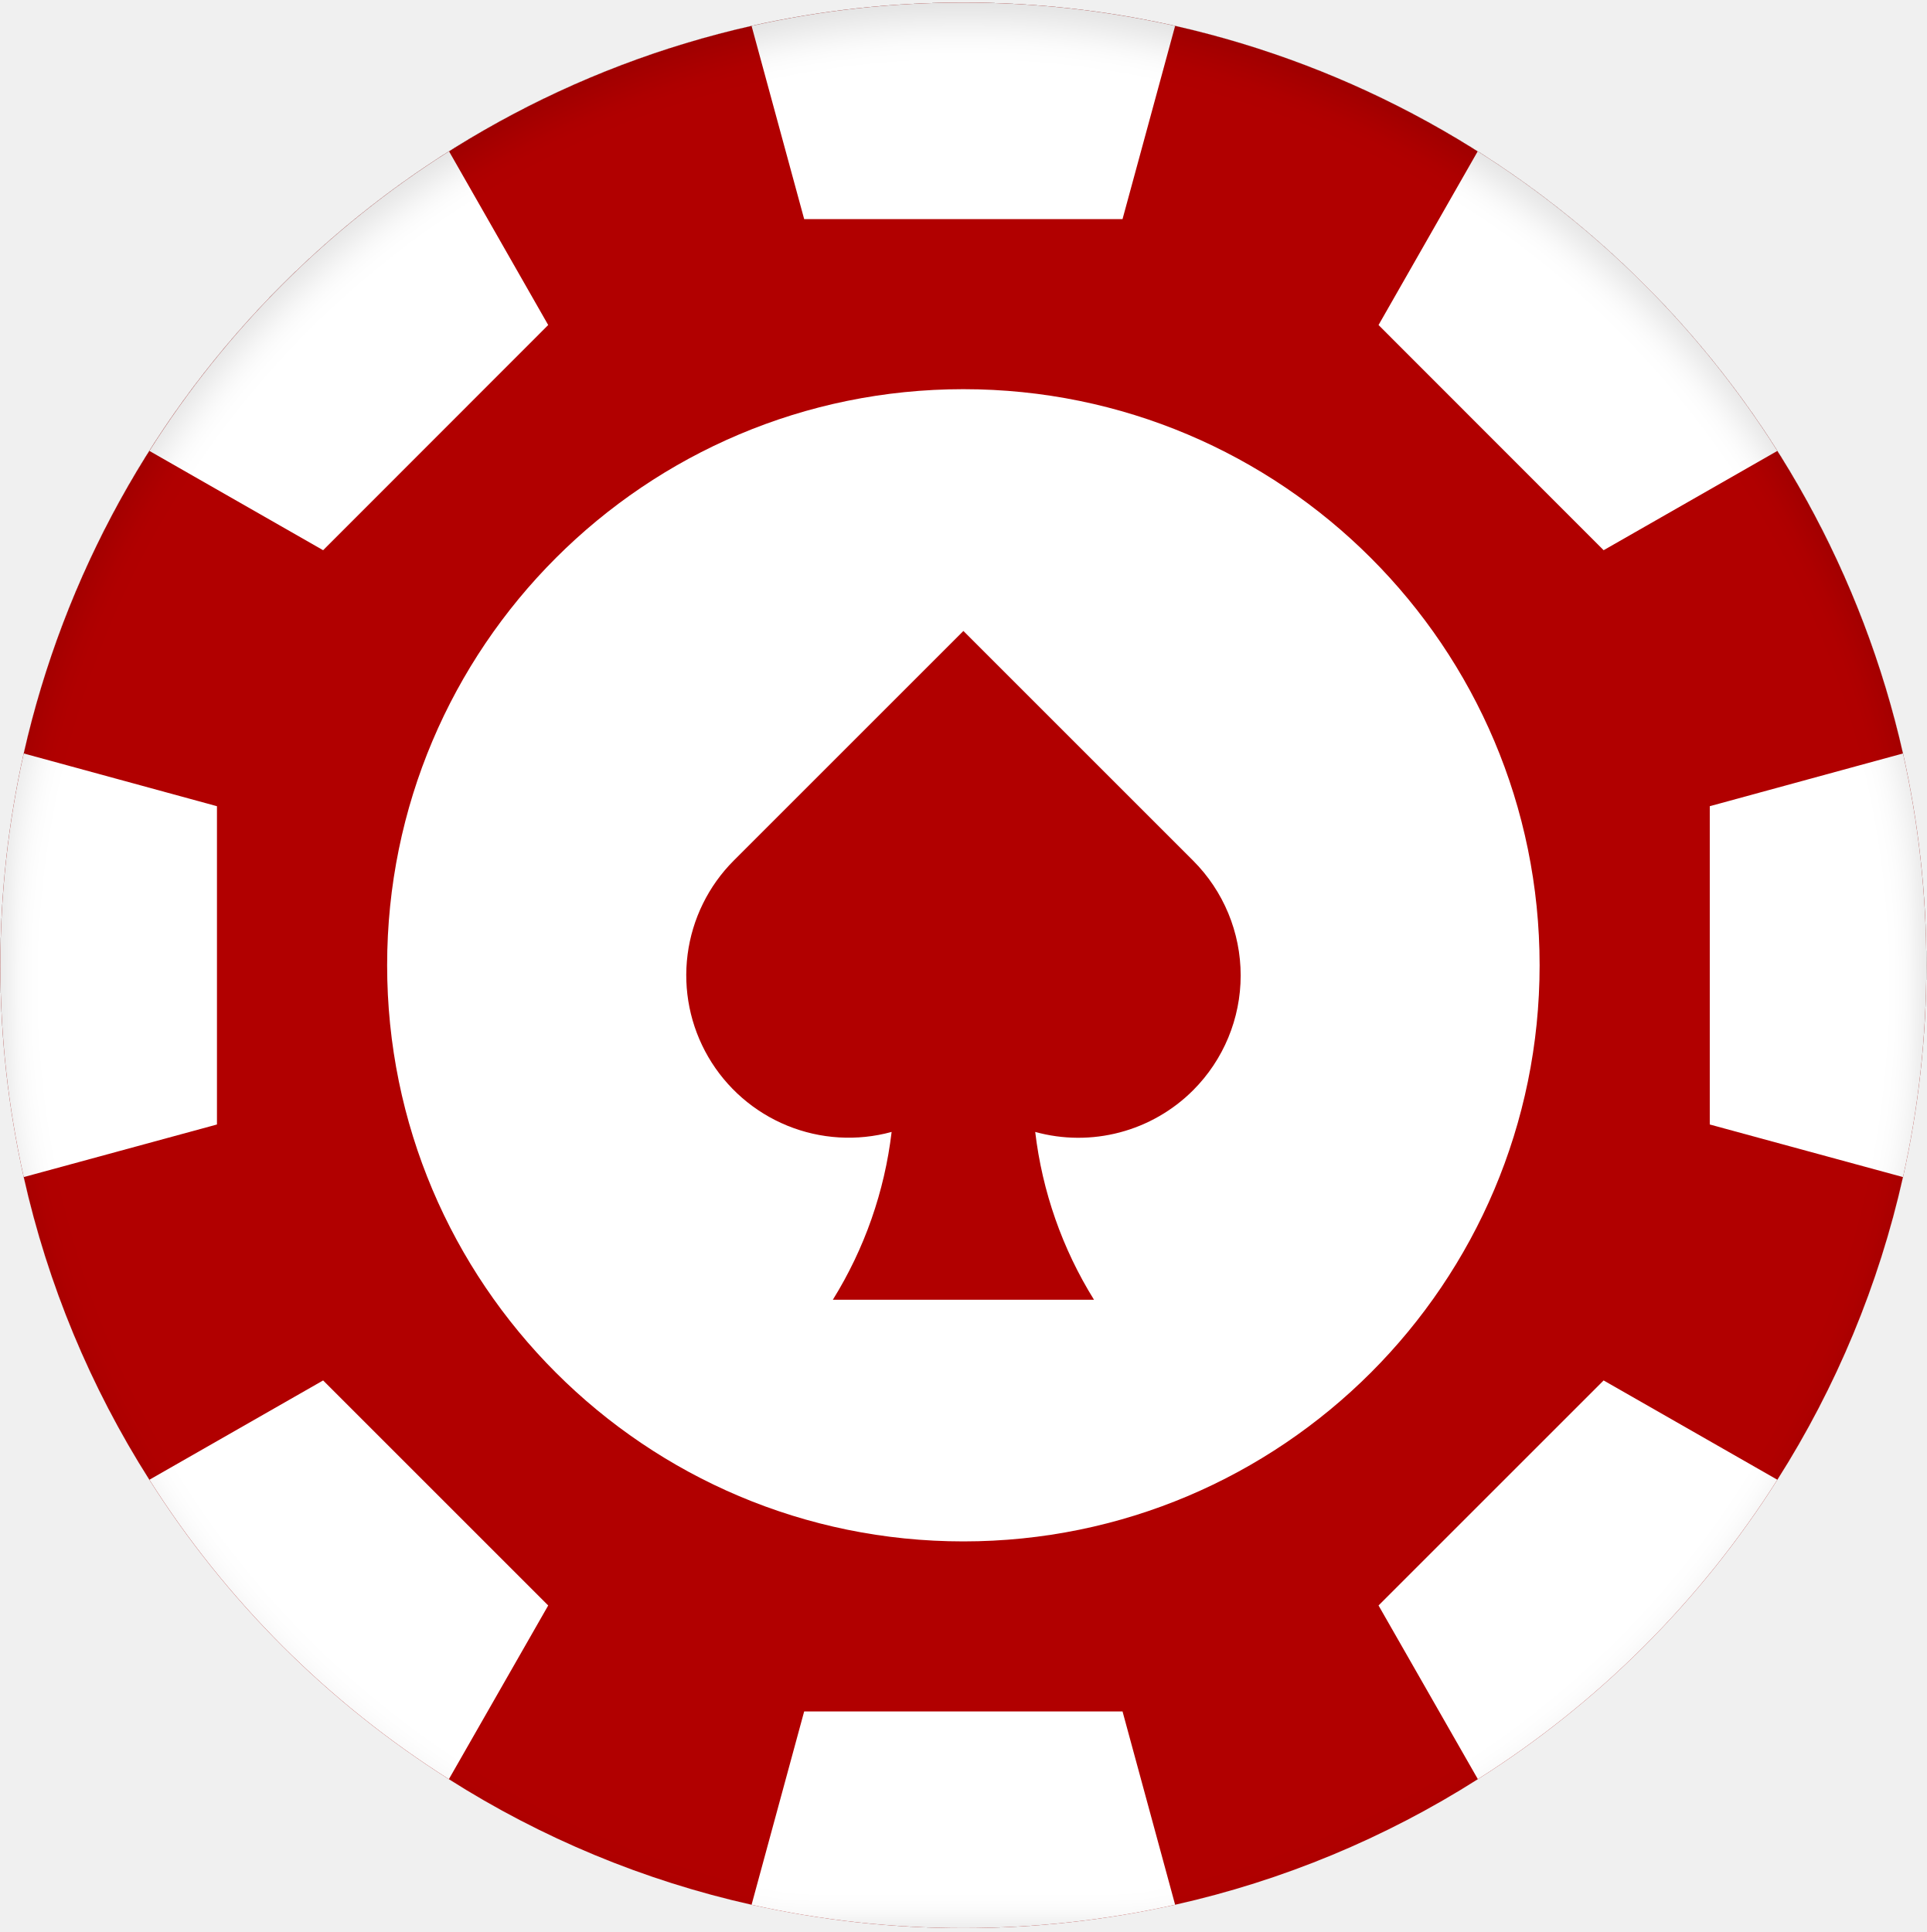
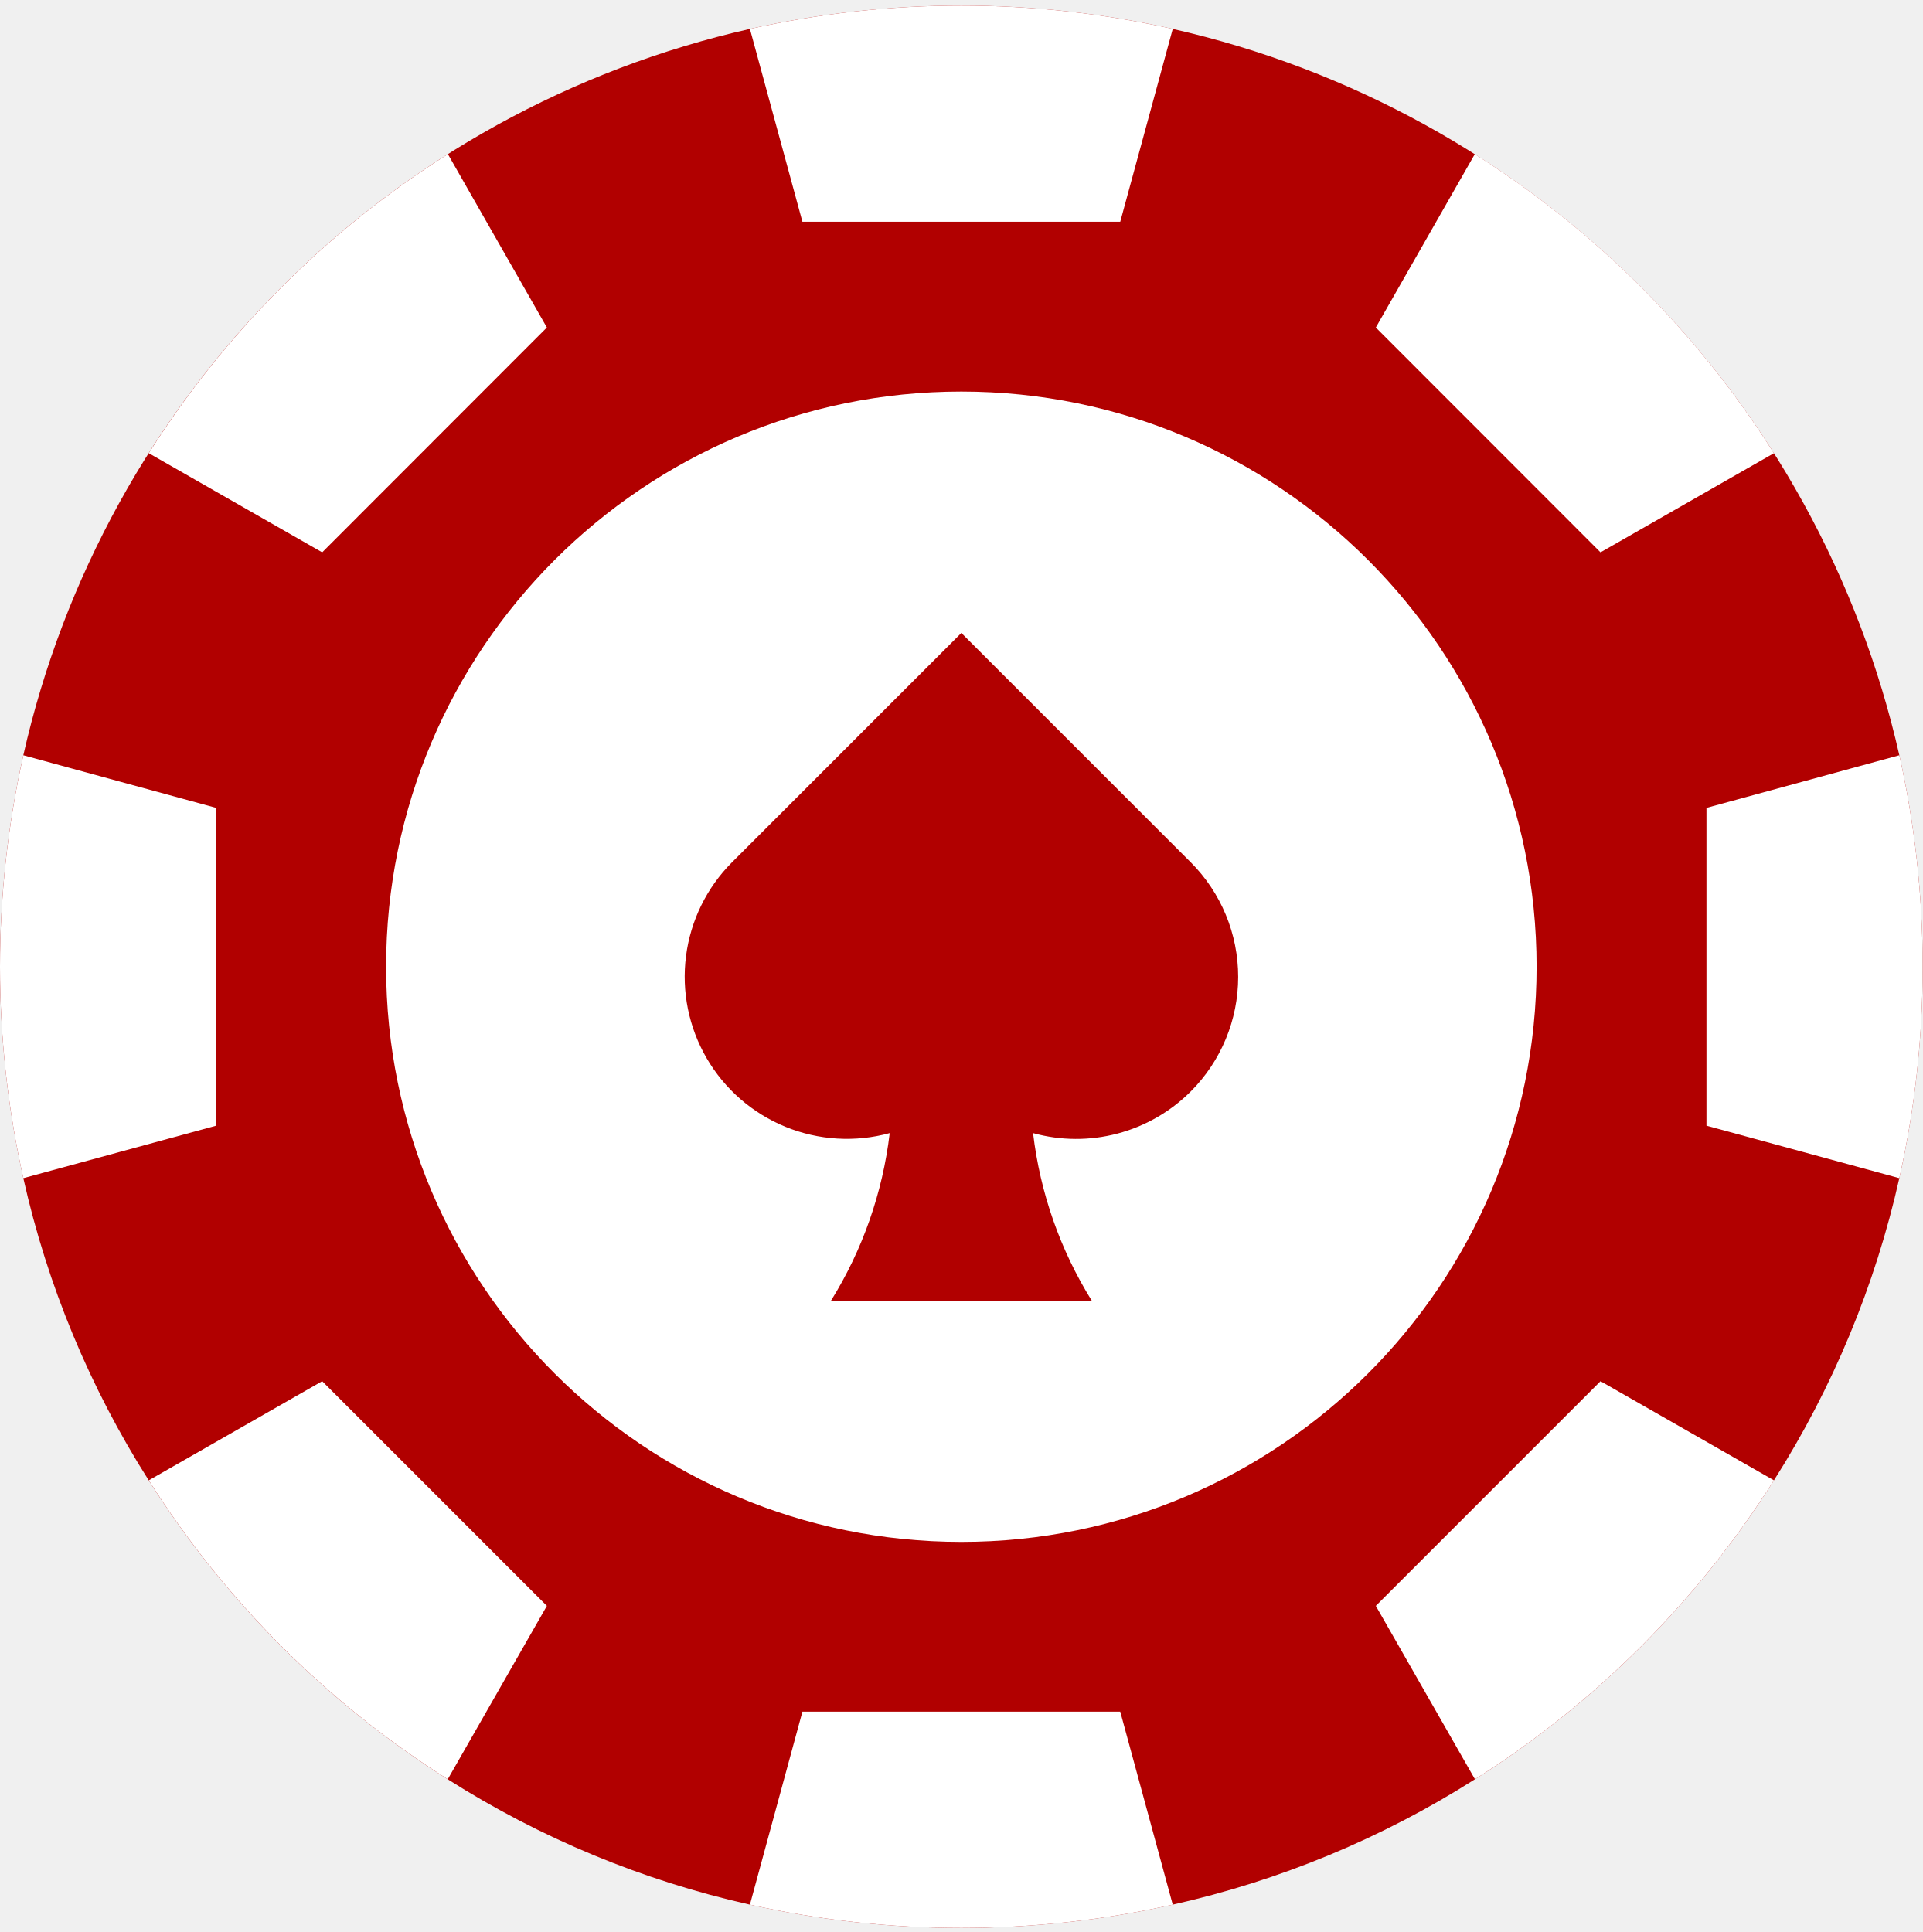
- <svg xmlns="http://www.w3.org/2000/svg" width="339" height="340" viewBox="0 0 339 340" fill="none">
-   <g filter="url(#filter0_i_1101_4)">
-     <path d="M338.93 169.882C338.938 182.416 337.56 194.912 334.819 207.142C330.584 226.041 323.106 244.062 312.719 260.408C299.277 281.661 281.278 299.66 260.025 313.102C243.68 323.489 225.658 330.967 206.759 335.202C182.221 340.682 156.776 340.682 132.238 335.202C113.34 330.967 95.318 323.489 78.973 313.102C57.719 299.66 39.721 281.661 26.279 260.408C15.892 244.062 8.414 226.041 4.178 207.142C-1.302 182.595 -1.302 157.141 4.178 132.594C11.253 101.337 27.035 72.723 49.698 50.064C72.363 27.406 100.98 11.629 132.238 4.561C156.776 -0.919 182.221 -0.919 206.759 4.561C238.015 11.637 266.628 27.416 289.29 50.073C311.952 72.731 327.737 101.34 334.819 132.594C337.561 144.833 338.939 157.339 338.93 169.882Z" fill="#B10000" />
-     <path d="M169.501 271.261C225.495 271.261 270.888 225.869 270.888 169.874C270.888 113.881 225.495 68.489 169.501 68.489C113.507 68.489 68.115 113.881 68.115 169.874C68.115 225.869 113.507 271.261 169.501 271.261Z" fill="white" />
-     <path d="M209.921 191.871C215.28 186.511 218.291 179.243 218.291 171.663C218.291 164.084 215.28 156.814 209.921 151.455L169.505 111.04L129.09 151.455C124.64 155.916 121.789 161.725 120.98 167.974C120.172 174.224 121.453 180.566 124.623 186.013C127.793 191.46 132.674 195.706 138.507 198.091C144.341 200.476 150.799 200.867 156.877 199.201C155.638 209.685 152.107 219.768 146.534 228.735H192.486C186.911 219.768 183.38 209.685 182.142 199.201C187.007 200.544 192.141 200.572 197.021 199.284C201.9 197.996 206.352 195.439 209.921 191.871Z" fill="#B10000" />
-     <path d="M206.758 4.561L197.505 38.556H141.491L132.236 4.561C156.775 -0.919 182.22 -0.919 206.758 4.561Z" fill="white" />
-     <path d="M206.758 335.204C182.22 340.684 156.775 340.684 132.236 335.204L141.491 301.182H197.505L206.758 335.204Z" fill="white" />
-     <path d="M312.716 79.354L282.151 96.828L242.549 57.198L259.995 26.633C281.264 40.076 299.272 58.085 312.716 79.354Z" fill="white" />
-     <path d="M96.454 282.537L78.98 313.103C57.728 299.661 39.729 281.662 26.287 260.41L56.853 242.936L96.454 282.537Z" fill="white" />
-     <path d="M338.932 169.885C338.94 182.419 337.562 194.915 334.822 207.146L300.827 197.892V141.878L334.822 132.597C337.563 144.837 338.943 157.342 338.932 169.885Z" fill="white" />
-     <path d="M38.173 141.878V197.892L4.178 207.146C-1.302 182.599 -1.302 157.144 4.178 132.597L38.173 141.878Z" fill="white" />
-     <path d="M312.716 260.41C299.275 281.662 281.275 299.661 260.023 313.103L242.549 282.537L282.151 242.936L312.716 260.41Z" fill="white" />
-     <path d="M96.454 57.198L56.853 96.828L26.287 79.354C39.73 58.085 57.739 40.076 79.007 26.633L96.454 57.198Z" fill="white" />
-   </g>
-   <defs>
-     <filter id="filter0_i_1101_4" x="0.068" y="0.451" width="338.864" height="342.285" filterUnits="userSpaceOnUse" color-interpolation-filters="sRGB">
-       <feFlood flood-opacity="0" result="BackgroundImageFix" />
-       <feBlend mode="normal" in="SourceGraphic" in2="BackgroundImageFix" result="shape" />
-       <feColorMatrix in="SourceAlpha" type="matrix" values="0 0 0 0 0 0 0 0 0 0 0 0 0 0 0 0 0 0 127 0" result="hardAlpha" />
-       <feOffset dy="3.423" />
-       <feGaussianBlur stdDeviation="3.423" />
-       <feComposite in2="hardAlpha" operator="arithmetic" k2="-1" k3="1" />
-       <feColorMatrix type="matrix" values="0 0 0 0 0 0 0 0 0 0 0 0 0 0 0 0 0 0 0.12 0" />
-       <feBlend mode="normal" in2="shape" result="effect1_innerShadow_1101_4" />
-     </filter>
-   </defs>
+ <svg xmlns="http://www.w3.org/2000/svg" width="200" height="201" viewBox="0 0 200 201" fill="none">
+   <path d="M199.998 100.58C200.003 107.978 199.19 115.353 197.573 122.572C195.073 133.726 190.659 144.362 184.529 154.01C176.595 166.553 165.972 177.176 153.428 185.11C143.781 191.24 133.145 195.654 121.991 198.154C107.508 201.388 92.49 201.388 78.007 198.154C66.854 195.654 56.217 191.24 46.57 185.11C34.026 177.176 23.403 166.553 15.47 154.01C9.339 144.362 4.926 133.726 2.426 122.572C-0.809 108.084 -0.809 93.061 2.426 78.572C6.601 60.124 15.916 43.236 29.292 29.863C42.668 16.49 59.559 7.178 78.007 3.007C92.49 -0.228 107.508 -0.228 121.991 3.007C140.438 7.183 157.325 16.496 170.701 29.868C184.076 43.241 193.393 60.127 197.573 78.572C199.191 85.796 200.004 93.177 199.998 100.58Z" fill="#B10000" />
+   <path d="M100.001 160.415C133.05 160.415 159.84 133.624 159.84 100.576C159.84 67.528 133.05 40.737 100.001 40.737C66.953 40.737 40.163 67.528 40.163 100.576C40.163 133.624 66.953 160.415 100.001 160.415Z" fill="white" />
+   <path d="M123.857 113.558C127.02 110.395 128.797 106.105 128.797 101.632C128.797 97.158 127.02 92.868 123.857 89.705L100.003 65.851L76.15 89.705C73.523 92.338 71.84 95.766 71.363 99.455C70.886 103.143 71.642 106.886 73.513 110.101C75.384 113.316 78.265 115.822 81.708 117.23C85.151 118.637 88.962 118.868 92.549 117.885C91.818 124.072 89.734 130.024 86.445 135.316H113.566C110.276 130.024 108.192 124.073 107.462 117.885C110.333 118.677 113.363 118.694 116.243 117.934C119.123 117.174 121.75 115.664 123.857 113.558V113.558Z" fill="#B10000" />
+   <path d="M121.991 3.007L116.53 23.071H83.47L78.008 3.007C92.491 -0.228 107.509 -0.228 121.991 3.007V3.007Z" fill="white" />
+   <path d="M121.991 198.155C107.509 201.389 92.491 201.389 78.008 198.155L83.47 178.075H116.53L121.991 198.155Z" fill="white" />
+   <path d="M184.529 47.15L166.489 57.463L143.115 34.074L153.412 16.034C165.965 23.968 176.594 34.597 184.529 47.15V47.15Z" fill="white" />
+   <path d="M56.888 167.07L46.575 185.11C34.032 177.177 23.408 166.554 15.475 154.01L33.515 143.697L56.888 167.07Z" fill="white" />
+   <path d="M200 100.582C200.005 107.98 199.191 115.355 197.574 122.574L177.51 117.112V84.052L197.574 78.574C199.192 85.798 200.005 93.179 200 100.582Z" fill="white" />
+   <path d="M22.49 84.052V117.112L2.426 122.574C-0.809 108.086 -0.809 93.062 2.426 78.574L22.49 84.052Z" fill="white" />
+   <path d="M184.529 154.01C176.595 166.554 165.972 177.177 153.428 185.11L143.115 167.07L166.489 143.697L184.529 154.01Z" fill="white" />
+   <path d="M56.888 34.074L33.515 57.463L15.475 47.15C23.409 34.597 34.038 23.968 46.591 16.034L56.888 34.074Z" fill="white" />
</svg>
